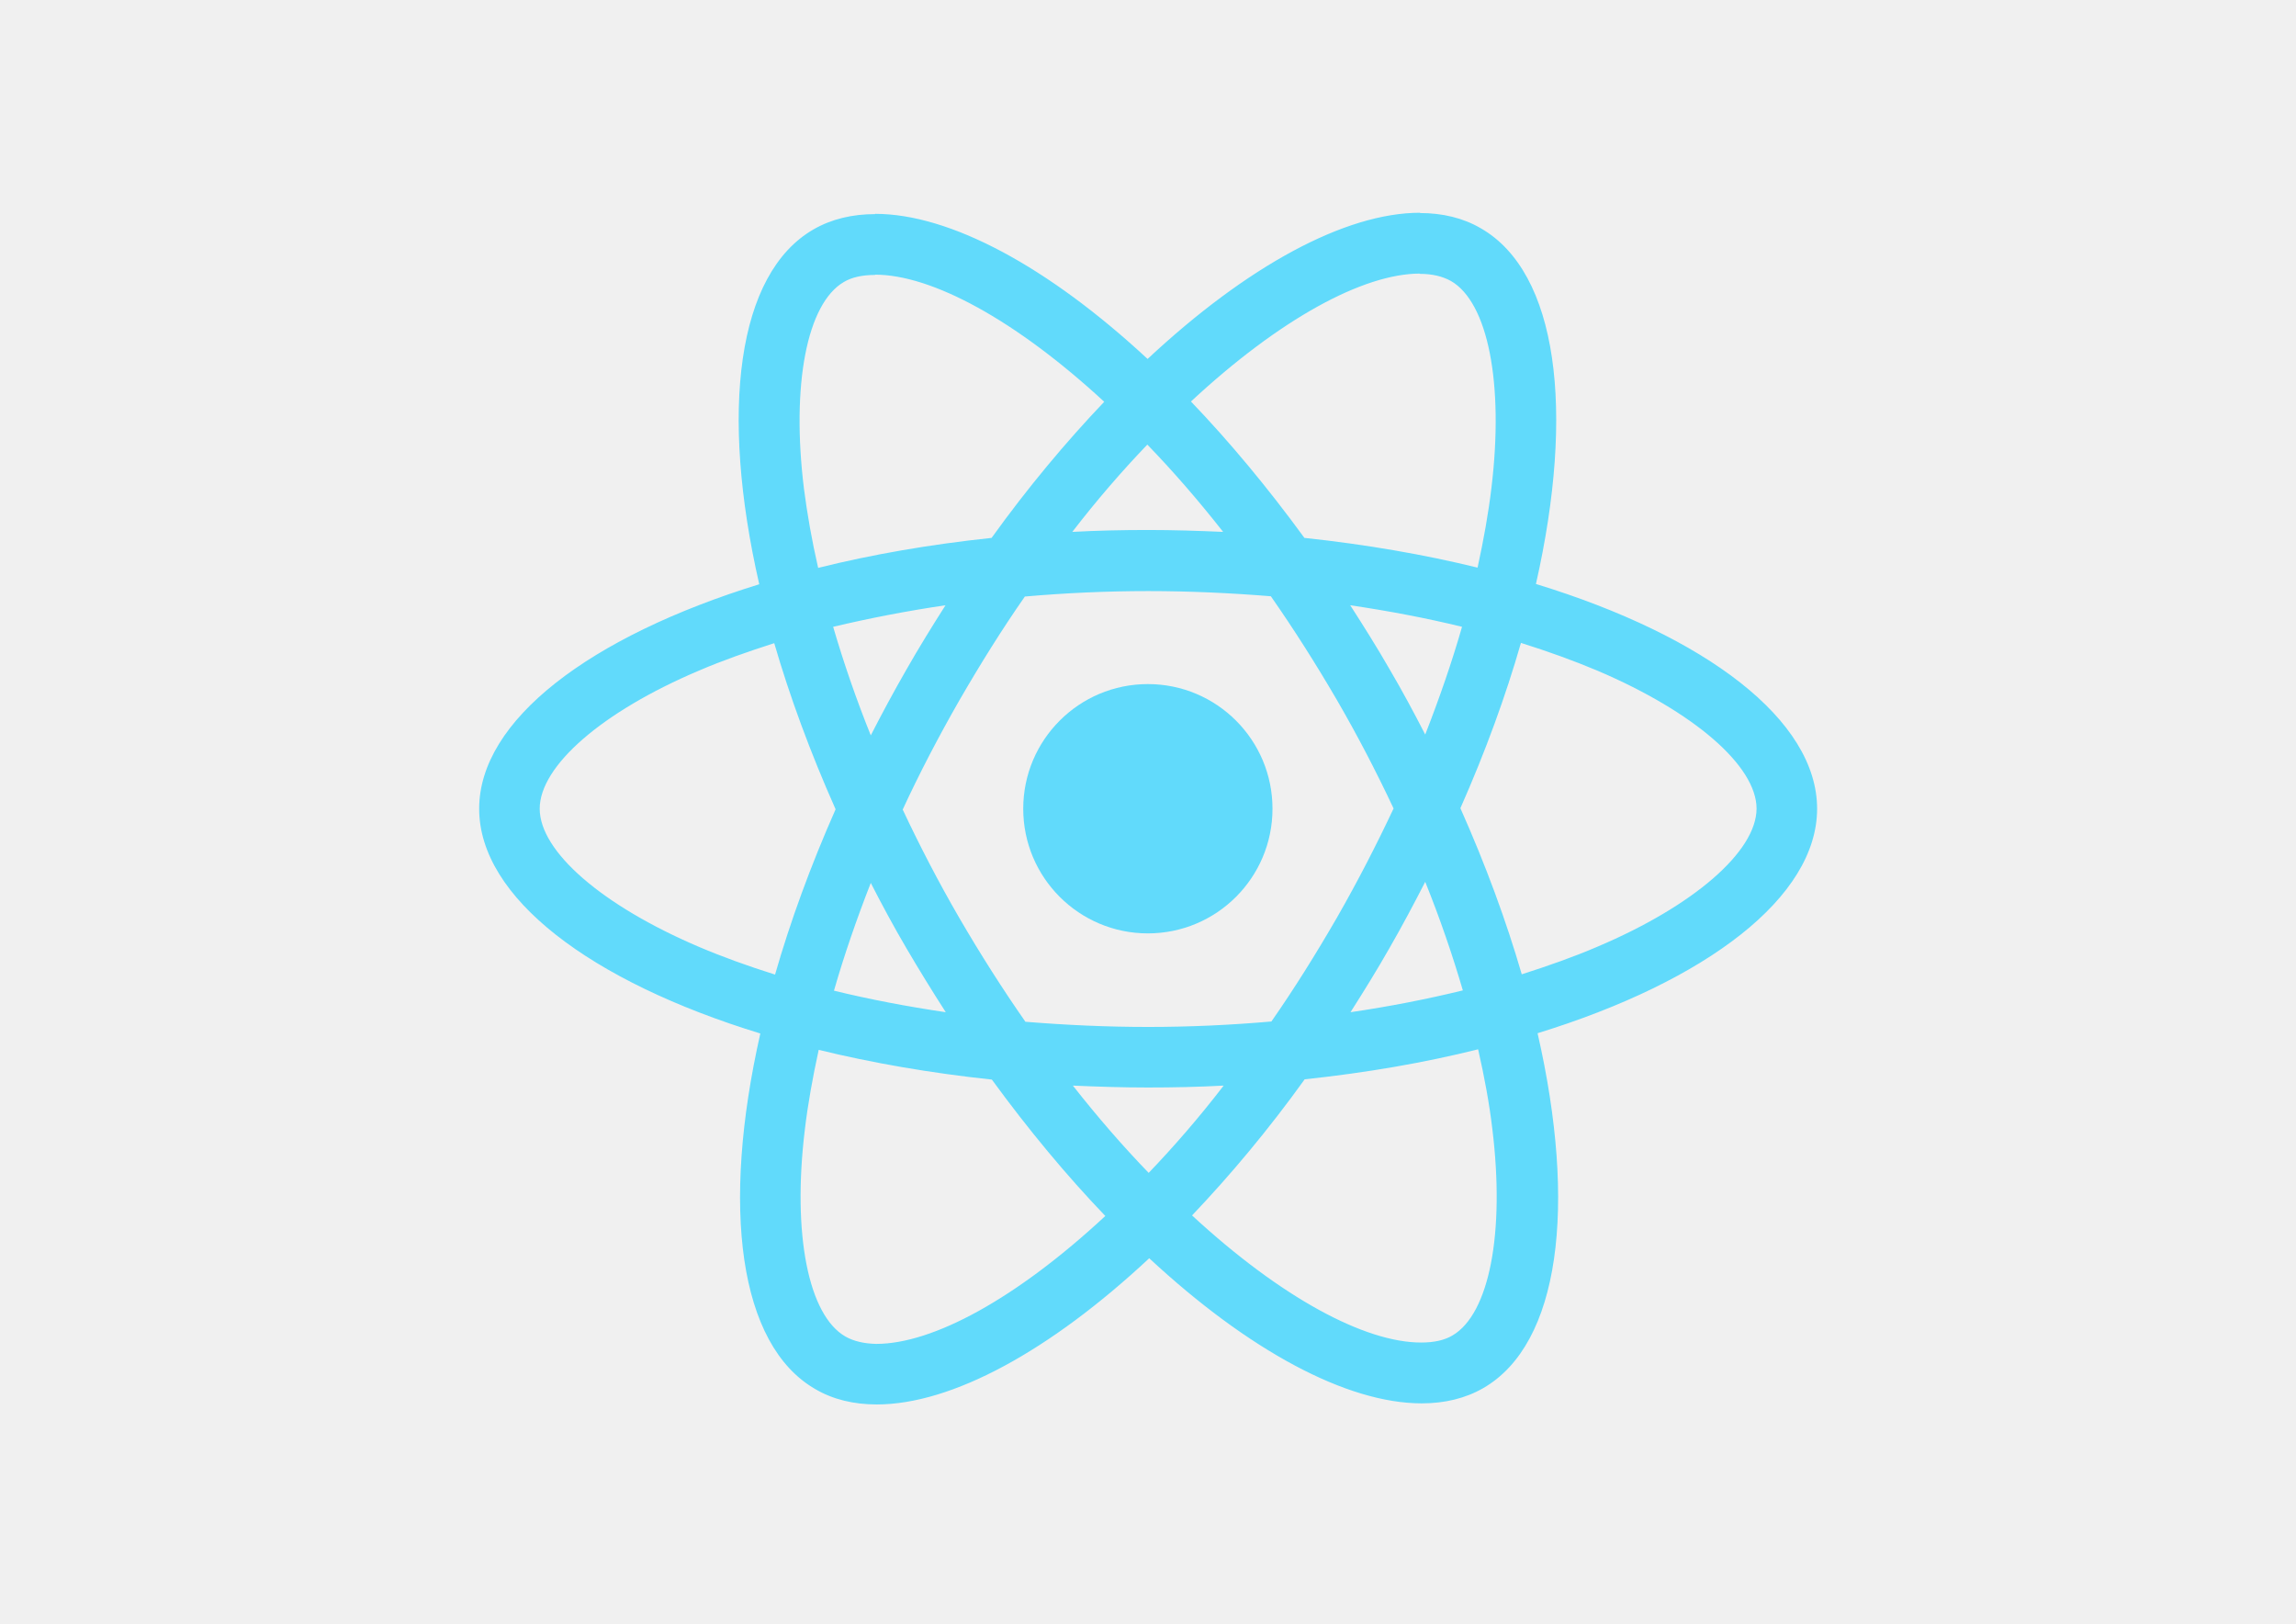
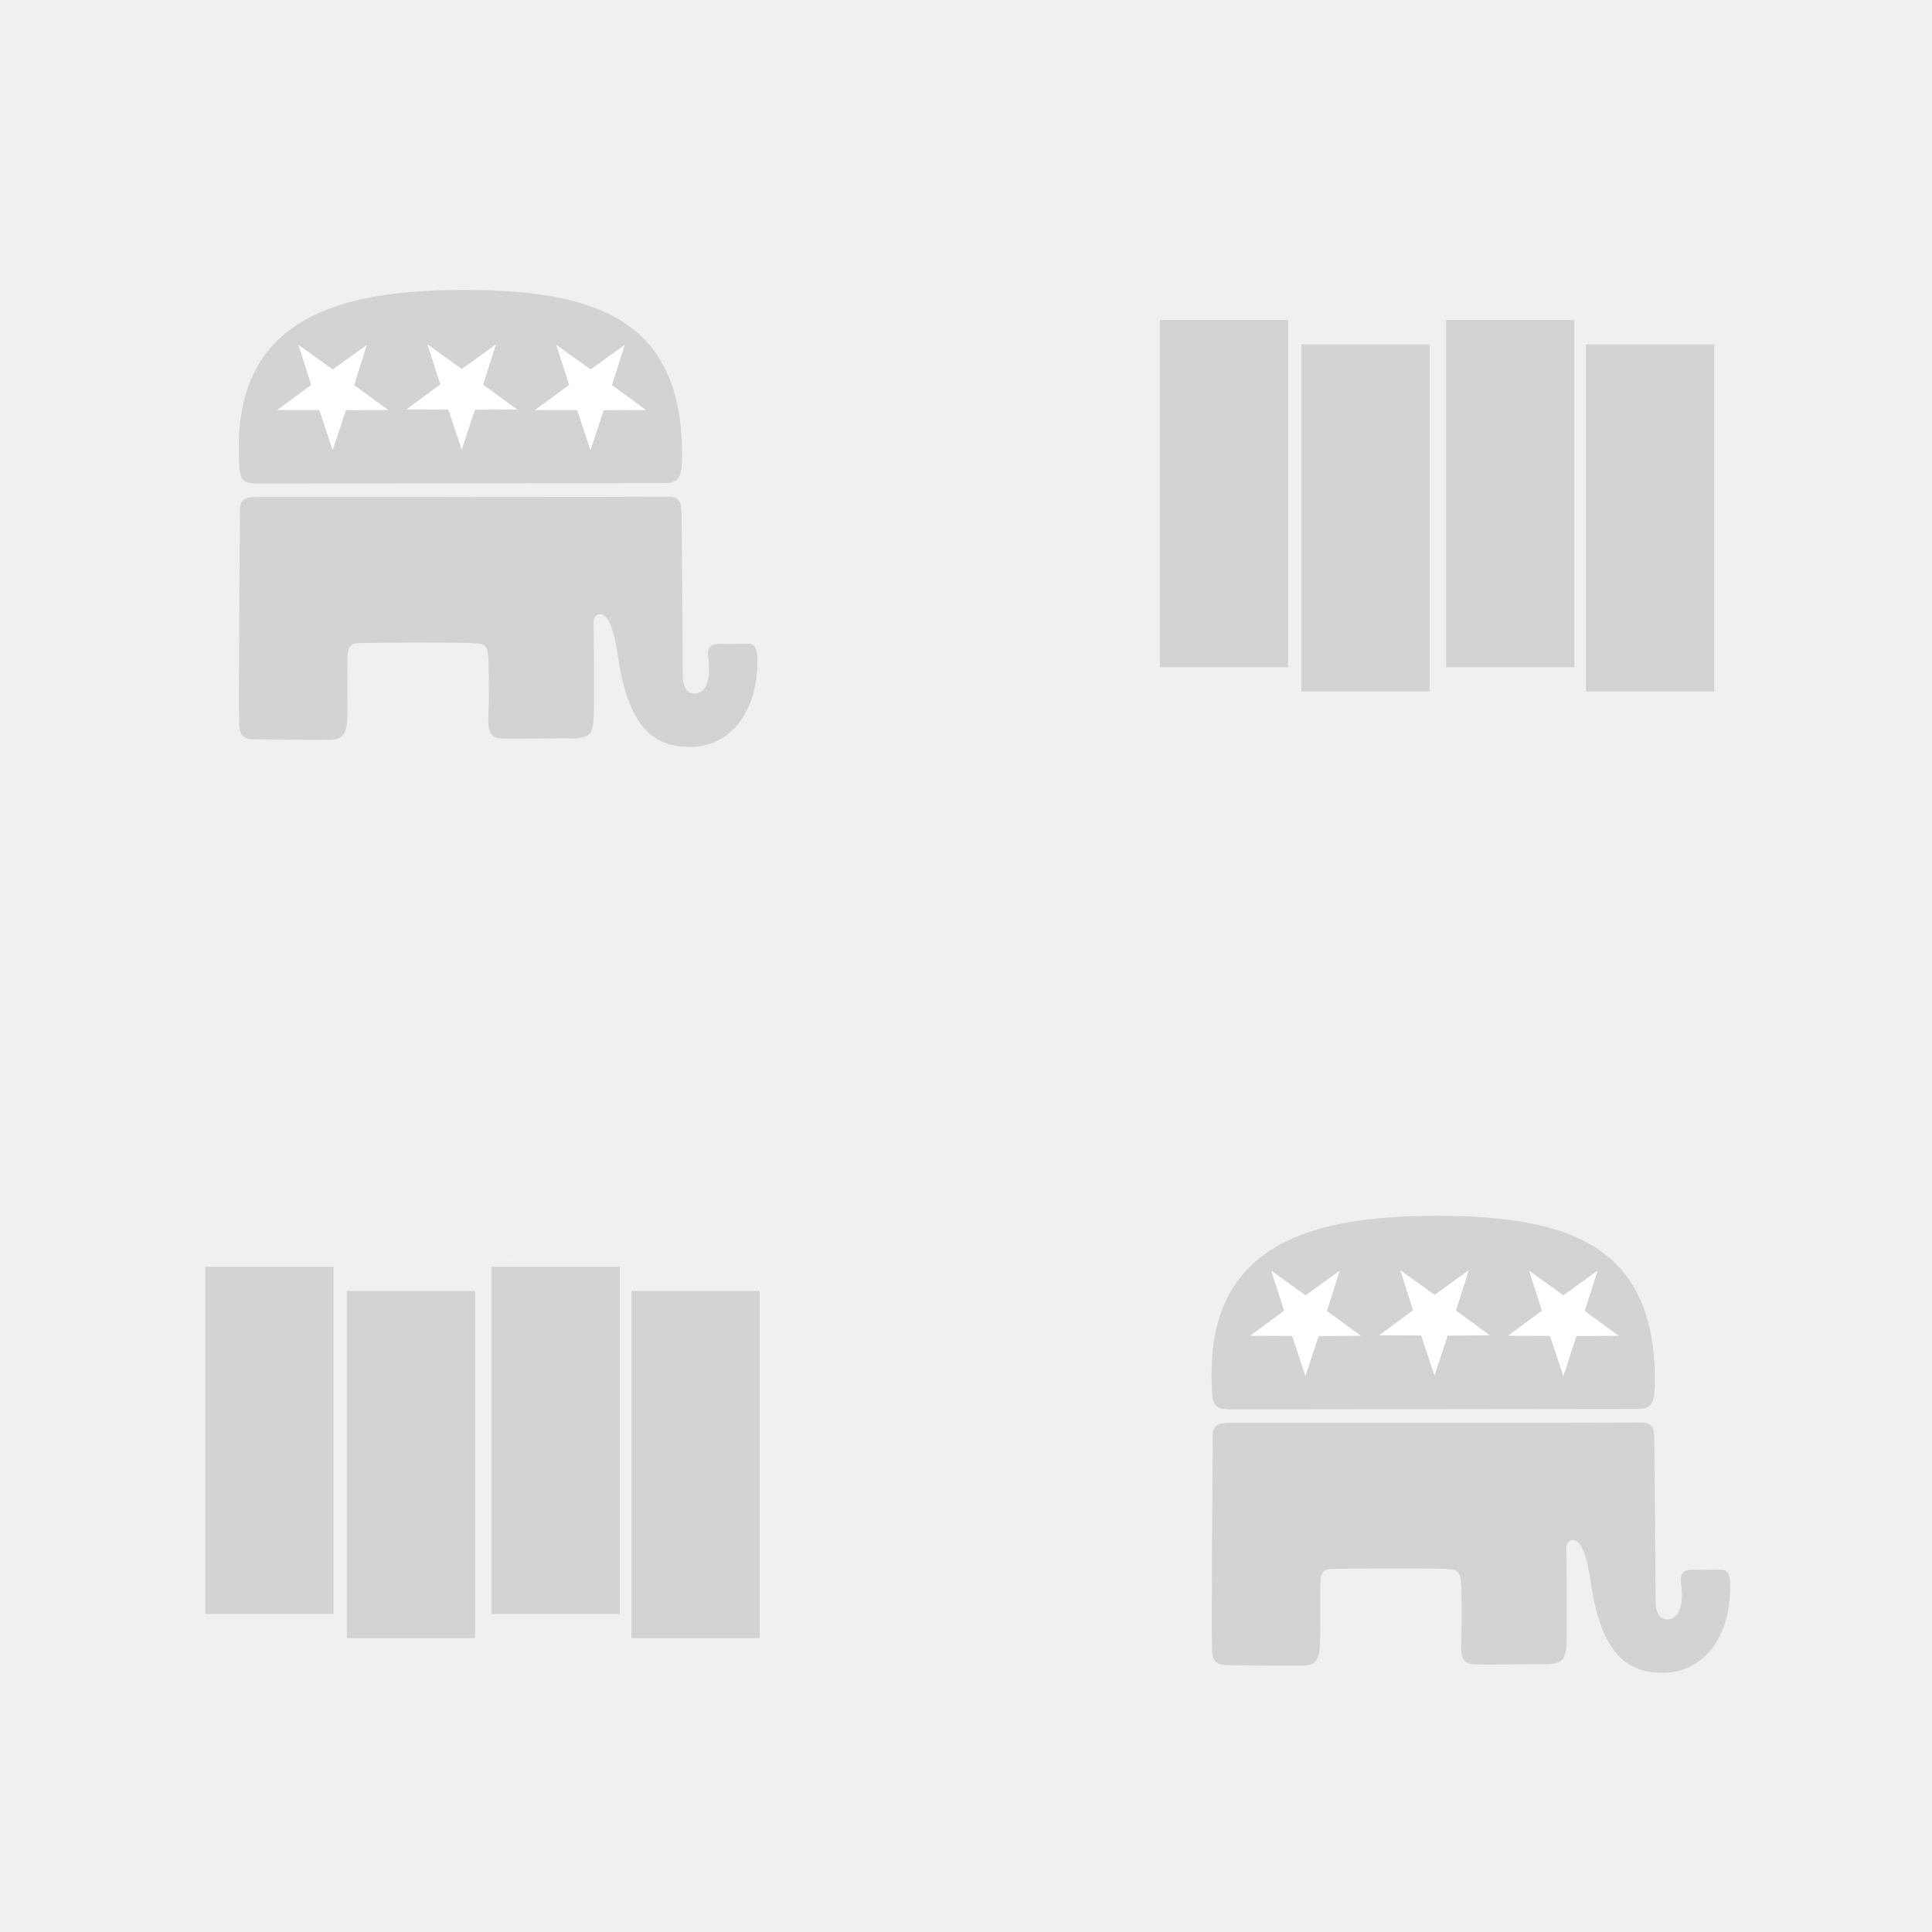
- <svg xmlns="http://www.w3.org/2000/svg" viewBox="0 0 841.9 595.3">
-   <g fill="#61DAFB">
-     <path d="M666.3 296.5c0-32.5-40.7-63.3-103.1-82.4 14.4-63.6 8-114.2-20.2-130.4-6.5-3.8-14.1-5.6-22.4-5.6v22.3c4.6 0 8.3.9 11.4 2.6 13.6 7.8 19.5 37.5 14.9 75.7-1.1 9.4-2.9 19.3-5.1 29.4-19.6-4.8-41-8.5-63.5-10.9-13.5-18.5-27.5-35.3-41.6-50 32.6-30.3 63.2-46.9 84-46.9V78c-27.5 0-63.5 19.6-99.9 53.6-36.4-33.8-72.4-53.2-99.9-53.2v22.3c20.7 0 51.4 16.5 84 46.6-14 14.7-28 31.4-41.3 49.9-22.6 2.4-44 6.1-63.6 11-2.3-10-4-19.7-5.2-29-4.7-38.2 1.1-67.9 14.6-75.8 3-1.8 6.9-2.6 11.5-2.6V78.5c-8.4 0-16 1.8-22.6 5.6-28.1 16.2-34.4 66.7-19.9 130.1-62.2 19.2-102.7 49.9-102.7 82.3 0 32.5 40.7 63.3 103.1 82.4-14.4 63.6-8 114.2 20.2 130.4 6.5 3.8 14.1 5.6 22.5 5.6 27.5 0 63.5-19.6 99.9-53.6 36.4 33.8 72.4 53.2 99.9 53.2 8.4 0 16-1.8 22.6-5.6 28.1-16.2 34.4-66.7 19.9-130.1 62-19.1 102.5-49.9 102.5-82.3zm-130.2-66.7c-3.7 12.9-8.3 26.2-13.5 39.5-4.1-8-8.4-16-13.1-24-4.6-8-9.5-15.8-14.4-23.4 14.2 2.1 27.9 4.7 41 7.9zm-45.8 106.5c-7.8 13.5-15.8 26.3-24.1 38.2-14.9 1.3-30 2-45.2 2-15.1 0-30.2-.7-45-1.9-8.3-11.9-16.4-24.6-24.2-38-7.6-13.1-14.5-26.4-20.8-39.8 6.2-13.4 13.2-26.8 20.7-39.9 7.8-13.5 15.8-26.3 24.1-38.2 14.9-1.3 30-2 45.2-2 15.1 0 30.2.7 45 1.9 8.3 11.9 16.4 24.6 24.2 38 7.6 13.1 14.5 26.4 20.8 39.8-6.3 13.4-13.2 26.8-20.7 39.9zm32.3-13c5.4 13.4 10 26.8 13.8 39.8-13.1 3.2-26.9 5.9-41.2 8 4.9-7.7 9.8-15.6 14.4-23.7 4.6-8 8.9-16.1 13-24.1zM421.2 430c-9.3-9.6-18.6-20.3-27.8-32 9 .4 18.2.7 27.5.7 9.4 0 18.7-.2 27.8-.7-9 11.7-18.3 22.4-27.5 32zm-74.4-58.9c-14.2-2.1-27.9-4.7-41-7.9 3.7-12.9 8.3-26.2 13.5-39.5 4.1 8 8.4 16 13.1 24 4.7 8 9.5 15.8 14.4 23.4zM420.7 163c9.3 9.6 18.6 20.3 27.8 32-9-.4-18.2-.7-27.5-.7-9.4 0-18.7.2-27.8.7 9-11.7 18.3-22.4 27.5-32zm-74 58.9c-4.9 7.7-9.8 15.6-14.4 23.7-4.6 8-8.9 16-13 24-5.4-13.4-10-26.8-13.8-39.8 13.1-3.1 26.9-5.8 41.2-7.9zm-90.5 125.2c-35.4-15.1-58.3-34.9-58.3-50.6 0-15.7 22.9-35.6 58.3-50.6 8.6-3.7 18-7 27.7-10.1 5.7 19.6 13.2 40 22.5 60.9-9.2 20.8-16.6 41.1-22.2 60.6-9.9-3.1-19.3-6.5-28-10.2zM310 490c-13.6-7.8-19.5-37.5-14.9-75.7 1.1-9.4 2.9-19.3 5.1-29.4 19.6 4.8 41 8.5 63.5 10.9 13.5 18.5 27.5 35.3 41.6 50-32.6 30.3-63.2 46.9-84 46.9-4.5-.1-8.3-1-11.3-2.7zm237.2-76.2c4.7 38.2-1.1 67.9-14.6 75.8-3 1.8-6.9 2.6-11.5 2.6-20.7 0-51.4-16.5-84-46.6 14-14.7 28-31.4 41.3-49.9 22.6-2.4 44-6.1 63.6-11 2.3 10.1 4.1 19.8 5.2 29.1zm38.5-66.7c-8.6 3.7-18 7-27.7 10.1-5.7-19.6-13.2-40-22.5-60.9 9.2-20.8 16.6-41.1 22.2-60.6 9.9 3.1 19.3 6.5 28.1 10.2 35.4 15.1 58.3 34.9 58.3 50.6-.1 15.7-23 35.6-58.4 50.6zM320.8 78.4z" />
-     <circle cx="420.9" cy="296.5" r="45.7" />
-     <path d="M520.5 78.1z" />
+ <svg xmlns="http://www.w3.org/2000/svg" width="140mm" height="140mm" viewBox="0 0 140 140" version="1.1" id="svg8">
+   <defs id="defs2">
+     <clipPath id="clipPath3811" clipPathUnits="userSpaceOnUse">
+       <rect y="31.565" x="5.92" height="104.785" width="154.074" id="rect3813" />
+     </clipPath>
+     <clipPath id="clipPath3811-5" clipPathUnits="userSpaceOnUse">
+       <rect y="31.565" x="5.92" height="104.785" width="154.074" id="rect3813-6" />
+     </clipPath>
+   </defs>
+   <g id="layer1" transform="translate(0,-157)">
+     <g transform="matrix(0.2645833,0,0,0.2645833,12.71664,239.6345)" style="display:inline" id="layer2">
+       <path clip-path="url(#clipPath3811)" id="path4172" d="M 14.036,26.389 V 9.582 c 0,-0.444 -0.008,-0.867 -0.022,-1.27 -0.013,-0.401 -0.075,-0.782 -0.186,-1.144 -0.111,-0.416 -0.299,-0.833 -0.562,-1.248 -0.263,-0.416 -0.631,-0.874 -1.103,-1.374 h 12.024 c 2.636,0 4.701,0.645 6.199,1.935 1.497,1.29 2.273,2.697 2.33,4.222 v 0.062 0.062 c 0,1.553 -0.374,2.698 -1.123,3.433 -0.749,0.736 -1.567,1.269 -2.456,1.601 -0.055,0.029 -0.103,0.05 -0.144,0.064 -0.042,0.013 -0.077,0.02 -0.105,0.02 2.552,0.943 4.092,2.094 4.619,3.453 0.526,1.36 0.789,2.857 0.789,4.494 -0.11,2.58 -1.164,4.438 -3.161,5.575 -1.998,1.137 -4.271,1.706 -6.824,1.706 -0.083,0 -0.167,-0.008 -0.25,-0.021 -0.083,-0.014 -0.166,-0.02 -0.249,-0.02 -0.055,0 -0.104,-0.007 -0.146,-0.021 -0.042,-0.014 -0.089,-0.021 -0.145,-0.021 h -0.145 -0.145 -11.4 c 0.804,-0.249 1.353,-0.728 1.643,-1.436 0.292,-0.705 0.465,-1.462 0.519,-2.266 0.028,-0.166 0.043,-0.334 0.043,-0.5 v -0.499 z m 93.998,134.976 0.01,-0.006 4.867,-14.64 c 0.055,-0.222 0.125,-0.444 0.207,-0.665 0.084,-0.223 0.166,-0.445 0.25,-0.667 0.194,-0.526 0.374,-1.04 0.54,-1.539 0.168,-0.499 0.25,-0.957 0.25,-1.373 0,-0.167 -0.014,-0.326 -0.041,-0.478 -0.028,-0.153 -0.07,-0.312 -0.125,-0.478 -0.111,-0.306 -0.305,-0.617 -0.584,-0.937 -0.276,-0.319 -0.651,-0.604 -1.123,-0.853 h 10.443 l 8.863,22.799 c 0.11,0.611 0.395,1.18 0.854,1.706 0.458,0.527 0.949,0.998 1.476,1.414 0.139,0.111 0.27,0.215 0.396,0.311 0.124,0.098 0.256,0.202 0.395,0.312 h -13.231 c 0.028,0 0.048,-0.007 0.062,-0.021 0.015,-0.013 0.035,-0.035 0.062,-0.062 0.389,-0.278 0.749,-0.568 1.081,-0.874 0.333,-0.305 0.569,-0.625 0.708,-0.957 0.056,-0.083 0.09,-0.167 0.104,-0.25 0.015,-0.083 0.021,-0.166 0.021,-0.249 0,-0.027 -0.006,-0.076 -0.021,-0.145 -0.014,-0.07 -0.021,-0.132 -0.021,-0.187 -0.026,-0.085 -0.048,-0.16 -0.062,-0.23 -0.014,-0.069 -0.034,-0.118 -0.061,-0.145 l -1.581,-4.744 h -7.905 l -1.581,4.119 c 0,0.029 -0.008,0.077 -0.02,0.145 -0.015,0.07 -0.021,0.132 -0.021,0.188 v 0.021 0.021 c 0,0.056 -0.006,0.118 -0.02,0.187 -0.015,0.07 -0.021,0.118 -0.021,0.146 0,0.11 0.006,0.215 0.021,0.312 0.014,0.096 0.034,0.188 0.061,0.27 0.083,0.444 0.292,0.88 0.625,1.311 0.333,0.43 0.749,0.811 1.248,1.143 H 89.671 c 0.804,-0.638 1.318,-1.297 1.54,-1.976 0.221,-0.68 0.332,-1.491 0.332,-2.433 v -16.767 c 0,-1.553 -0.201,-2.657 -0.603,-3.308 -0.403,-0.651 -0.908,-1.214 -1.519,-1.685 -0.027,0 -0.049,-0.006 -0.062,-0.02 -0.014,-0.015 -0.021,-0.021 -0.021,-0.021 h 12.023 c -0.943,0.776 -1.491,1.663 -1.644,2.662 -0.152,1 -0.228,2.233 -0.228,3.703 v 15.436 c 0.11,0.027 0.228,0.048 0.353,0.062 0.125,0.014 0.256,0.035 0.395,0.062 0.389,0.083 0.826,0.153 1.31,0.208 0.486,0.056 0.978,0.084 1.478,0.084 0.194,0 0.395,-0.008 0.604,-0.021 0.207,-0.014 0.423,-0.02 0.644,-0.02 1.082,-0.084 2.094,-0.278 3.038,-0.584 l 0.024,-0.008 0.014,-0.004 0.005,-0.002 0.007,-0.002 10e-4,-5e-4 0.024,-0.008 0.011,-0.004 0.002,-0.002 0.018,-0.006 0.006,-5e-4 0.011,-0.005 0.025,-0.008 v -0.001 l 0.043,-0.015 0.016,-0.006 h 0.001 l 0.006,-0.002 0.005,-10e-4 0.013,-0.005 0.013,-0.004 0.035,-0.014 0.011,-0.005 0.007,-0.002 0.04,-0.016 0.022,-0.009 0.011,-0.005 0.001,-8.7e-4 0.034,-0.014 0.011,-0.004 0.001,-5e-4 v -10e-4 l 0.018,-0.007 0.002,-0.003 0.013,-0.003 0.006,-0.002 0.005,-0.003 0.022,-0.009 0.011,-0.005 h 10e-4 l 0.01,-0.004 0.001,-5e-4 0.064,-0.028 v -5e-4 l 0.037,-0.017 0.006,-0.003 0.01,-0.004 0.01,-0.005 0.011,-0.006 h 0.001 l 0.009,-0.005 0.011,-0.005 0.001,-0.001 0.015,-0.007 0.015,-0.007 0.01,-0.004 0.01,-0.006 h 0.001 z M 35.415,26.681 V 9.914 c 0,-1.552 -0.201,-2.655 -0.603,-3.307 -0.402,-0.651 -0.909,-1.212 -1.519,-1.684 -0.027,0 -0.048,-0.007 -0.062,-0.021 -0.014,-0.014 -0.021,-0.02 -0.021,-0.02 h 12.024 c -0.942,0.776 -1.491,1.663 -1.643,2.663 -0.153,0.998 -0.23,2.232 -0.23,3.702 v 15.435 c 0.111,0.028 0.23,0.049 0.355,0.062 0.124,0.014 0.256,0.036 0.395,0.062 0.388,0.083 0.825,0.152 1.311,0.209 0.485,0.055 0.978,0.084 1.476,0.084 0.193,0 0.396,-0.009 0.603,-0.022 0.209,-0.013 0.422,-0.021 0.645,-0.021 1.082,-0.083 2.094,-0.275 3.037,-0.581 l 0.012,-0.004 0.013,-0.004 0.012,-0.005 0.007,-0.002 0.006,-0.002 0.012,-0.005 0.012,-0.002 0.013,-0.004 10e-4,-0.001 0.002,-0.001 0.017,-0.005 0.005,-10e-4 0.013,-0.005 0.006,-10e-4 0.014,-0.005 0.006,-0.003 0.043,-0.015 h 0.002 l 0.012,-0.006 0.007,-0.002 0.052,-0.019 0.012,-0.004 0.023,-0.01 0.012,-0.004 10e-4,-0.001 0.018,-0.006 0.002,-0.001 0.002,-0.001 0.009,-0.004 0.012,-0.004 0.012,-0.005 0.012,-0.004 0.011,-0.005 0.011,-0.006 0.022,-0.009 0.012,-0.004 0.012,-0.005 0.008,-0.002 0.002,-0.002 0.011,-0.005 0.012,-0.004 0.012,-0.005 0.002,-0.002 0.038,-0.015 0.003,-0.002 0.01,-0.004 0.012,-0.005 0.011,-0.005 0.004,-0.001 0.006,-0.004 0.012,-0.005 0.011,-0.005 0.008,-0.004 10e-4,-0.001 0.011,-0.004 0.022,-0.01 0.002,-0.002 0.007,-0.004 0.011,-0.005 0.011,-0.004 0.009,-0.005 h 10e-4 l 0.011,-0.006 0.01,-0.004 0.01,-0.005 0.004,-0.002 0.006,-0.004 4.868,-14.643 c 0.055,-0.221 0.124,-0.444 0.207,-0.666 0.084,-0.221 0.167,-0.444 0.251,-0.665 0.194,-0.526 0.373,-1.04 0.541,-1.539 0.166,-0.5 0.249,-0.958 0.249,-1.374 0,-0.166 -0.014,-0.326 -0.041,-0.477 -0.027,-0.154 -0.069,-0.312 -0.125,-0.48 -0.111,-0.305 -0.305,-0.616 -0.583,-0.935 -0.277,-0.32 -0.651,-0.604 -1.123,-0.854 h 10.443 l 8.862,22.8 c 0.111,0.61 0.395,1.177 0.853,1.705 0.458,0.527 0.95,0.999 1.477,1.415 0.139,0.111 0.271,0.215 0.396,0.312 0.124,0.096 0.257,0.201 0.396,0.311 h -13.231 c 0.029,0 0.049,-0.006 0.062,-0.02 0.014,-0.014 0.035,-0.035 0.063,-0.062 0.388,-0.278 0.749,-0.569 1.082,-0.875 0.333,-0.304 0.568,-0.623 0.708,-0.956 0.054,-0.083 0.09,-0.166 0.103,-0.249 0.014,-0.084 0.022,-0.168 0.022,-0.25 0,-0.029 -0.008,-0.077 -0.022,-0.146 -0.013,-0.07 -0.02,-0.133 -0.02,-0.188 -0.029,-0.083 -0.049,-0.159 -0.064,-0.228 -0.013,-0.07 -0.034,-0.119 -0.062,-0.146 l -1.58,-4.744 h -7.905 l -1.581,4.12 c 0,0.026 -0.007,0.075 -0.021,0.146 -0.013,0.069 -0.021,0.13 -0.021,0.186 v 0.021 0.02 c 0,0.056 -0.006,0.119 -0.021,0.189 -0.014,0.069 -0.021,0.116 -0.021,0.145 0,0.111 0.006,0.214 0.021,0.311 0.014,0.096 0.035,0.188 0.062,0.271 0.083,0.443 0.291,0.88 0.625,1.31 0.333,0.43 0.749,0.811 1.247,1.144 h -24.485 c 0.804,-0.637 1.317,-1.296 1.539,-1.976 0.222,-0.679 0.334,-1.491 0.334,-2.434 z m 40.367,-8.529 c 0.138,-5.659 1.768,-9.444 4.888,-11.358 3.121,-1.914 6.54,-2.871 10.255,-2.871 h 0.687 c 0.236,0 0.464,0.014 0.686,0.041 0.805,0.028 1.596,0.09 2.372,0.188 0.777,0.096 1.525,0.201 2.246,0.312 0.14,0 0.265,0.006 0.375,0.02 0.111,0.014 0.221,0.035 0.333,0.062 v 5.659 c -0.166,-0.111 -0.354,-0.222 -0.562,-0.334 -0.208,-0.11 -0.409,-0.223 -0.604,-0.331 -0.748,-0.389 -1.601,-0.744 -2.558,-1.062 -0.957,-0.319 -2.046,-0.477 -3.266,-0.477 h -0.251 c -1.996,0 -3.577,0.97 -4.742,2.912 -1.165,1.941 -1.748,4.09 -1.748,6.449 v 0.27 0.27 c 0.111,2.22 0.812,4.279 2.102,6.179 1.29,1.9 3.252,2.989 5.887,3.266 h 0.187 0.229 c 0.055,0.026 0.118,0.041 0.188,0.041 h 0.186 c 0.444,0 0.902,-0.028 1.373,-0.084 0.472,-0.056 0.943,-0.139 1.415,-0.25 0.832,-0.193 1.65,-0.429 2.455,-0.706 0.805,-0.278 1.539,-0.569 2.205,-0.874 0.223,-0.11 0.436,-0.221 0.645,-0.334 0.207,-0.11 0.409,-0.221 0.603,-0.333 l -1.872,5.991 c -0.888,0.166 -1.831,0.312 -2.829,0.438 -0.999,0.125 -2.011,0.229 -3.038,0.312 -0.333,0 -0.659,0.006 -0.978,0.02 -0.319,0.014 -0.631,0.02 -0.936,0.02 h -0.27 -0.271 c -3.633,-0.082 -7.003,-1.046 -10.11,-2.891 -3.106,-1.844 -4.868,-5.36 -5.283,-10.546 z M 102.659,9.29 c 0,-0.97 -0.166,-1.795 -0.499,-2.474 -0.333,-0.68 -0.901,-1.326 -1.706,-1.935 h 11.692 c -0.14,0.11 -0.265,0.207 -0.375,0.29 -0.111,0.084 -0.223,0.18 -0.334,0.291 -0.389,0.332 -0.679,0.707 -0.874,1.124 -0.194,0.416 -0.29,0.998 -0.29,1.748 v 8.238 l 5.99,-7.945 c 0.194,-0.223 0.333,-0.453 0.415,-0.688 0.084,-0.236 0.126,-0.451 0.126,-0.645 0,-0.223 -0.069,-0.458 -0.209,-0.708 -0.139,-0.25 -0.319,-0.499 -0.541,-0.749 -0.139,-0.168 -0.297,-0.326 -0.477,-0.477 -0.18,-0.154 -0.381,-0.312 -0.603,-0.479 h 10.774 l -9.194,10.734 7.322,11.066 c 0.111,0.195 0.229,0.389 0.354,0.583 0.125,0.194 0.242,0.389 0.354,0.583 0.415,0.639 0.854,1.249 1.31,1.831 0.458,0.583 0.936,1.054 1.435,1.414 h -5.99 c -1.137,0 -2.101,-0.098 -2.893,-0.291 -0.79,-0.194 -1.545,-0.693 -2.268,-1.498 -0.194,-0.223 -0.395,-0.471 -0.603,-0.749 -0.207,-0.278 -0.41,-0.583 -0.603,-0.915 l -4.701,-7.905 v 7.614 c 0,0.887 0.18,1.635 0.54,2.246 0.36,0.61 0.762,1.081 1.206,1.415 0.029,0.028 0.049,0.049 0.062,0.062 0.014,0.014 0.035,0.02 0.064,0.02 h -11.692 c 0.555,-0.223 0.999,-0.618 1.331,-1.185 0.334,-0.57 0.568,-1.159 0.708,-1.769 0.055,-0.25 0.096,-0.499 0.124,-0.749 0.028,-0.25 0.042,-0.485 0.042,-0.708 V 9.29 Z M 74.557,144.765 c 0,-1.249 -0.146,-2.282 -0.436,-3.1 -0.292,-0.818 -0.673,-1.463 -1.145,-1.934 h 8.779 1.54 c 0.638,0 1.303,-0.014 1.996,-0.042 0.777,0 1.518,-0.021 2.226,-0.062 0.708,-0.041 1.227,-0.103 1.56,-0.187 v 5.949 c -0.027,-0.027 -0.047,-0.048 -0.062,-0.062 -0.014,-0.013 -0.035,-0.035 -0.062,-0.062 -0.055,-0.056 -0.103,-0.103 -0.146,-0.146 -0.041,-0.041 -0.09,-0.09 -0.146,-0.146 -0.387,-0.387 -0.831,-0.727 -1.33,-1.019 -0.499,-0.291 -1.289,-0.437 -2.372,-0.437 h -2.579 v 6.658 h 1.665 c 0.471,0 0.943,-0.014 1.414,-0.042 0.471,-0.027 0.943,-0.111 1.415,-0.249 v 5.95 c -0.083,-0.084 -0.166,-0.167 -0.249,-0.25 -0.083,-0.083 -0.166,-0.181 -0.249,-0.29 -0.223,-0.25 -0.472,-0.486 -0.748,-0.709 -0.278,-0.221 -0.597,-0.333 -0.957,-0.333 h -2.289 v 7.614 c 0,0.278 0.035,0.582 0.104,0.916 0.069,0.333 0.159,0.664 0.271,0.998 0.193,0.499 0.444,0.972 0.748,1.415 0.305,0.444 0.694,0.804 1.166,1.081 h -11.692 c 0,0 0.008,-0.007 0.021,-0.021 0.014,-0.013 0.021,-0.035 0.021,-0.062 0.083,-0.111 0.167,-0.222 0.251,-0.333 0.083,-0.111 0.166,-0.222 0.249,-0.333 0.25,-0.389 0.486,-0.86 0.708,-1.416 0.221,-0.554 0.333,-1.304 0.333,-2.246 v -17.1 z m 56.905,8.57 c 0.166,-4.714 1.435,-8.098 3.806,-10.151 2.371,-2.052 4.973,-3.328 7.801,-3.828 0.637,-0.111 1.275,-0.194 1.914,-0.249 0.637,-0.056 1.261,-0.084 1.873,-0.084 1.11,0 2.184,0.07 3.224,0.208 1.04,0.139 1.907,0.305 2.6,0.499 v 5.991 c -0.499,-0.416 -1.025,-0.777 -1.58,-1.083 -0.556,-0.305 -1.11,-0.554 -1.664,-0.749 -0.5,-0.194 -1,-0.333 -1.499,-0.416 -0.5,-0.083 -0.985,-0.124 -1.456,-0.124 -1.886,0 -3.565,0.7 -5.034,2.101 -1.471,1.401 -2.206,3.377 -2.206,5.929 0,0.028 0.007,0.056 0.021,0.084 0.014,0.028 0.021,0.055 0.021,0.083 0,0.028 0.007,0.055 0.021,0.084 0.014,0.027 0.02,0.069 0.02,0.124 0,0.583 0.043,1.282 0.125,2.102 0.083,0.818 0.25,1.67 0.499,2.558 0.416,1.498 1.117,2.878 2.103,4.14 0.984,1.262 2.434,1.893 4.348,1.893 0.165,0 0.346,-0.014 0.54,-0.042 0.195,-0.027 0.403,-0.069 0.625,-0.124 h 0.084 0.083 c 0.055,-0.027 0.124,-0.049 0.207,-0.062 0.083,-0.014 0.166,-0.021 0.25,-0.021 v -5.658 c 0,-1.11 -0.084,-1.948 -0.25,-2.517 -0.166,-0.569 -0.471,-1.089 -0.915,-1.56 0,0 -0.007,-0.007 -0.021,-0.021 -0.014,-0.014 -0.035,-0.034 -0.062,-0.063 h 8.238 v 13.273 c -0.527,0.166 -1.054,0.311 -1.581,0.437 -0.526,0.125 -1.054,0.215 -1.581,0.271 -0.802,0.138 -1.6,0.242 -2.391,0.311 -0.79,0.069 -1.56,0.104 -2.309,0.104 -4.383,0 -8.12,-1.172 -11.213,-3.516 -3.094,-2.345 -4.639,-5.651 -4.639,-9.924 z M 8.168,129.71 h 35.118 V 34.622 h -35.118 z m 38.754,6.64 h 35.116 V 41.262 h -35.116 z m 39.653,-6.64 H 121.692 V 34.622 H 86.575 Z m 38.302,6.64 h 35.117 V 41.262 h -35.117 z m -9.761,17.901 h 5.076 l -2.829,-7.822 z M 58.985,19.069 h 5.075 l -2.829,-7.821 -2.247,7.821 z m -37.419,7.614 c 0.36,0.166 0.707,0.305 1.04,0.417 0.333,0.11 0.638,0.165 0.915,0.165 0.999,0 1.796,-0.381 2.392,-1.144 0.597,-0.764 0.951,-1.616 1.061,-2.559 v -0.708 c 0,-1.136 -0.346,-2.17 -1.04,-3.099 -0.693,-0.93 -1.775,-1.394 -3.246,-1.394 -0.083,0 -0.172,0.006 -0.27,0.02 -0.096,0.015 -0.188,0.021 -0.271,0.021 -0.111,0 -0.215,0.006 -0.312,0.02 -0.097,0.014 -0.186,0.021 -0.27,0.021 v 8.238 z m 0,-11.981 c 0.056,0.026 0.118,0.048 0.187,0.061 0.069,0.015 0.145,0.035 0.229,0.062 0.056,0 0.119,0.008 0.188,0.02 0.069,0.015 0.132,0.022 0.188,0.022 0.749,0 1.324,-0.305 1.726,-0.916 0.403,-0.61 0.645,-1.276 0.73,-1.996 v -0.229 -0.188 -0.459 -0.102 -0.105 c -0.056,-0.637 -0.327,-1.221 -0.812,-1.746 -0.485,-0.527 -1.13,-0.791 -1.934,-0.791 h -0.499 v 6.366" style="fill:#d3d3d3;fill-opacity:1" />
+     </g>
+     <g id="g992" transform="matrix(0.2645833,0,0,0.2645833,75.28627,233.3332)">
+       <g id="g3912" style="opacity:1">
+         <g transform="matrix(0.15,0,0,0.15,7.89,-21.46)" id="g3876">
+           <path id="trunk" d="m 720.56,288.69 c -3.878,-0.004 -7.782,0.007 -11.707,0.031 -215.33,1.351 -401.98,49.795 -401.96,287.12 0.004,61.448 2.107,66.398 38,66.291 35.505,-0.11 736.28,-0.85 736.79,-0.844 27.427,0.341 34.753,-6.326 34.623,-53.201 -0.669,-241.48 -151.4,-299.15 -395.75,-299.39 z m 371.68,377.5 c -27.439,0.549 -708.75,0.663 -753.26,0.422 -22.202,-0.127 -29.979,5.912 -29.979,24.912 0,39.304 -2.973,342.86 -1.266,392.25 0.671,19.419 11.401,25.145 25.756,25.334 32.092,0.422 111.89,1.472 141.45,0.844 20.267,-0.422 28.992,-10.111 29.979,-39.268 0.924,-27.335 -0.434,-72.631 0.422,-113.16 0.289,-13.666 5.066,-23.644 19,-24.066 35.315,-1.07 171.06,-1.088 198.03,-0.422 34.201,0.844 39.691,0.421 40.535,35.889 1.004,42.148 0.843,67.981 -0.424,100.49 -1.353,34.735 10.135,38 28.713,38.422 27.438,0.624 90.779,-0.89 122.45,-0.422 42.103,0.604 41.319,-12.226 41.801,-67.135 0.218,-23.648 0.036,-106.02 -0.844,-143.56 -0.218,-9.325 4.646,-15.94 10.979,-16.045 25.815,-0.422 31.19,67.146 37.578,100.91 23.683,125.18 78.428,141.15 128.36,141.45 62.59,0.392 122.23,-51.499 122.45,-158.34 0.033,-16.086 -3.379,-29.979 -15.201,-29.979 -52.792,0 -21.963,0.774 -49.822,0 -14.778,-0.422 -27.868,1.688 -24.912,24.488 2.956,22.8 4.254,65.3 -24.49,66.291 -12.245,0.422 -21.955,-8.446 -21.955,-33.357 0,-24.912 -1.754,-278.69 -2.533,-298.94 -0.422,-10.978 -0.845,-27.446 -22.801,-27.023 z" transform="translate(-44.286,150.93)" style="fill:#d3d3d3;fill-opacity:1;fill-rule:evenodd" />
+           <path d="m 651.38,387.97 23.482,73.174 -62.135,45.787 76.848,0.279 24.346,73.244 24.014,-73 77.182,-0.523 -62.008,-45.395 23.355,-73.566 -62.336,44.945 -62.748,-44.945 z m 235.18,0.846 23.482,73.172 -62.135,45.789 76.848,0.279 24.348,73.242 24.012,-73 77.182,-0.521 -62.006,-45.396 23.353,-73.564 -62.336,44.943 -62.748,-44.943 z m -470.79,0.027 23.482,73.172 -62.135,45.789 76.848,0.277 24.346,73.244 24.014,-73 77.182,-0.521 -62.008,-45.396 23.354,-73.564 -62.334,44.943 -62.748,-44.943 z" transform="translate(-44.286,150.93)" id="path3874" style="fill:#ffffff;fill-rule:evenodd" />
+         </g>
+       </g>
+     </g>
+     <g id="g992-3" transform="matrix(0.2645833,0,0,0.2645833,4.793371,166.2424)">
+       <g id="g3912-6" style="opacity:1">
+         <g transform="matrix(0.15,0,0,0.15,7.89,-21.46)" id="g3876-7">
+           <path id="trunk-5" d="m 720.56,288.69 c -3.878,-0.004 -7.782,0.007 -11.707,0.031 -215.33,1.351 -401.98,49.795 -401.96,287.12 0.004,61.448 2.107,66.398 38,66.291 35.505,-0.11 736.28,-0.85 736.79,-0.844 27.427,0.341 34.753,-6.326 34.623,-53.201 -0.669,-241.48 -151.4,-299.15 -395.75,-299.39 z m 371.68,377.5 c -27.439,0.549 -708.75,0.663 -753.26,0.422 -22.202,-0.127 -29.979,5.912 -29.979,24.912 0,39.304 -2.973,342.86 -1.266,392.25 0.671,19.419 11.401,25.145 25.756,25.334 32.092,0.422 111.89,1.472 141.45,0.844 20.267,-0.422 28.992,-10.111 29.979,-39.268 0.924,-27.335 -0.434,-72.631 0.422,-113.16 0.289,-13.666 5.066,-23.644 19,-24.066 35.315,-1.07 171.06,-1.088 198.03,-0.422 34.201,0.844 39.691,0.421 40.535,35.889 1.004,42.148 0.843,67.981 -0.424,100.49 -1.353,34.735 10.135,38 28.713,38.422 27.438,0.624 90.779,-0.89 122.45,-0.422 42.103,0.604 41.319,-12.226 41.801,-67.135 0.218,-23.648 0.036,-106.02 -0.844,-143.56 -0.218,-9.325 4.646,-15.94 10.979,-16.045 25.815,-0.422 31.19,67.146 37.578,100.91 23.683,125.18 78.428,141.15 128.36,141.45 62.59,0.392 122.23,-51.499 122.45,-158.34 0.033,-16.086 -3.379,-29.979 -15.201,-29.979 -52.792,0 -21.963,0.774 -49.822,0 -14.778,-0.422 -27.868,1.688 -24.912,24.488 2.956,22.8 4.254,65.3 -24.49,66.291 -12.245,0.422 -21.955,-8.446 -21.955,-33.357 0,-24.912 -1.754,-278.69 -2.533,-298.94 -0.422,-10.978 -0.845,-27.446 -22.801,-27.023 z" transform="translate(-44.286,150.93)" style="fill:#d3d3d3;fill-opacity:1;fill-rule:evenodd" />
+           <path d="m 651.38,387.97 23.482,73.174 -62.135,45.787 76.848,0.279 24.346,73.244 24.014,-73 77.182,-0.523 -62.008,-45.395 23.355,-73.566 -62.336,44.945 -62.748,-44.945 z m 235.18,0.846 23.482,73.172 -62.135,45.789 76.848,0.279 24.348,73.242 24.012,-73 77.182,-0.521 -62.006,-45.396 23.353,-73.564 -62.336,44.943 -62.748,-44.943 z m -470.79,0.027 23.482,73.172 -62.135,45.789 76.848,0.277 24.346,73.244 24.014,-73 77.182,-0.521 -62.008,-45.396 23.354,-73.564 -62.334,44.943 -62.748,-44.943 z" transform="translate(-44.286,150.93)" id="path3874-3" style="fill:#ffffff;fill-rule:evenodd" />
+         </g>
+       </g>
+     </g>
+     <g transform="matrix(0.2645833,0,0,0.2645833,81.88594,171.0318)" style="display:inline" id="layer2-2">
+       <path clip-path="url(#clipPath3811-5)" id="path4172-9" d="M 14.036,26.389 V 9.582 c 0,-0.444 -0.008,-0.867 -0.022,-1.27 -0.013,-0.401 -0.075,-0.782 -0.186,-1.144 -0.111,-0.416 -0.299,-0.833 -0.562,-1.248 -0.263,-0.416 -0.631,-0.874 -1.103,-1.374 h 12.024 c 2.636,0 4.701,0.645 6.199,1.935 1.497,1.29 2.273,2.697 2.33,4.222 v 0.062 0.062 c 0,1.553 -0.374,2.698 -1.123,3.433 -0.749,0.736 -1.567,1.269 -2.456,1.601 -0.055,0.029 -0.103,0.05 -0.144,0.064 -0.042,0.013 -0.077,0.02 -0.105,0.02 2.552,0.943 4.092,2.094 4.619,3.453 0.526,1.36 0.789,2.857 0.789,4.494 -0.11,2.58 -1.164,4.438 -3.161,5.575 -1.998,1.137 -4.271,1.706 -6.824,1.706 -0.083,0 -0.167,-0.008 -0.25,-0.021 -0.083,-0.014 -0.166,-0.02 -0.249,-0.02 -0.055,0 -0.104,-0.007 -0.146,-0.021 -0.042,-0.014 -0.089,-0.021 -0.145,-0.021 h -0.145 -0.145 -11.4 c 0.804,-0.249 1.353,-0.728 1.643,-1.436 0.292,-0.705 0.465,-1.462 0.519,-2.266 0.028,-0.166 0.043,-0.334 0.043,-0.5 v -0.499 z m 93.998,134.976 0.01,-0.006 4.867,-14.64 c 0.055,-0.222 0.125,-0.444 0.207,-0.665 0.084,-0.223 0.166,-0.445 0.25,-0.667 0.194,-0.526 0.374,-1.04 0.54,-1.539 0.168,-0.499 0.25,-0.957 0.25,-1.373 0,-0.167 -0.014,-0.326 -0.041,-0.478 -0.028,-0.153 -0.07,-0.312 -0.125,-0.478 -0.111,-0.306 -0.305,-0.617 -0.584,-0.937 -0.276,-0.319 -0.651,-0.604 -1.123,-0.853 h 10.443 l 8.863,22.799 c 0.11,0.611 0.395,1.18 0.854,1.706 0.458,0.527 0.949,0.998 1.476,1.414 0.139,0.111 0.27,0.215 0.396,0.311 0.124,0.098 0.256,0.202 0.395,0.312 h -13.231 c 0.028,0 0.048,-0.007 0.062,-0.021 0.015,-0.013 0.035,-0.035 0.062,-0.062 0.389,-0.278 0.749,-0.568 1.081,-0.874 0.333,-0.305 0.569,-0.625 0.708,-0.957 0.056,-0.083 0.09,-0.167 0.104,-0.25 0.015,-0.083 0.021,-0.166 0.021,-0.249 0,-0.027 -0.006,-0.076 -0.021,-0.145 -0.014,-0.07 -0.021,-0.132 -0.021,-0.187 -0.026,-0.085 -0.048,-0.16 -0.062,-0.23 -0.014,-0.069 -0.034,-0.118 -0.061,-0.145 l -1.581,-4.744 h -7.905 l -1.581,4.119 c 0,0.029 -0.008,0.077 -0.02,0.145 -0.015,0.07 -0.021,0.132 -0.021,0.188 v 0.021 0.021 c 0,0.056 -0.006,0.118 -0.02,0.187 -0.015,0.07 -0.021,0.118 -0.021,0.146 0,0.11 0.006,0.215 0.021,0.312 0.014,0.096 0.034,0.188 0.061,0.27 0.083,0.444 0.292,0.88 0.625,1.311 0.333,0.43 0.749,0.811 1.248,1.143 H 89.671 c 0.804,-0.638 1.318,-1.297 1.54,-1.976 0.221,-0.68 0.332,-1.491 0.332,-2.433 v -16.767 c 0,-1.553 -0.201,-2.657 -0.603,-3.308 -0.403,-0.651 -0.908,-1.214 -1.519,-1.685 -0.027,0 -0.049,-0.006 -0.062,-0.02 -0.014,-0.015 -0.021,-0.021 -0.021,-0.021 h 12.023 c -0.943,0.776 -1.491,1.663 -1.644,2.662 -0.152,1 -0.228,2.233 -0.228,3.703 v 15.436 c 0.11,0.027 0.228,0.048 0.353,0.062 0.125,0.014 0.256,0.035 0.395,0.062 0.389,0.083 0.826,0.153 1.31,0.208 0.486,0.056 0.978,0.084 1.478,0.084 0.194,0 0.395,-0.008 0.604,-0.021 0.207,-0.014 0.423,-0.02 0.644,-0.02 1.082,-0.084 2.094,-0.278 3.038,-0.584 l 0.024,-0.008 0.014,-0.004 0.005,-0.002 0.007,-0.002 10e-4,-5e-4 0.024,-0.008 0.011,-0.004 0.002,-0.002 0.018,-0.006 0.006,-5e-4 0.011,-0.005 0.025,-0.008 v -0.001 l 0.043,-0.015 0.016,-0.006 h 0.001 l 0.006,-0.002 0.005,-10e-4 0.013,-0.005 0.013,-0.004 0.035,-0.014 0.011,-0.005 0.007,-0.002 0.04,-0.016 0.022,-0.009 0.011,-0.005 0.001,-8.7e-4 0.034,-0.014 0.011,-0.004 0.001,-5e-4 v -10e-4 l 0.018,-0.007 0.002,-0.003 0.013,-0.003 0.006,-0.002 0.005,-0.003 0.022,-0.009 0.011,-0.005 h 10e-4 l 0.01,-0.004 0.001,-5e-4 0.064,-0.028 v -5e-4 l 0.037,-0.017 0.006,-0.003 0.01,-0.004 0.01,-0.005 0.011,-0.006 h 0.001 l 0.009,-0.005 0.011,-0.005 0.001,-0.001 0.015,-0.007 0.015,-0.007 0.01,-0.004 0.01,-0.006 h 0.001 z M 35.415,26.681 V 9.914 c 0,-1.552 -0.201,-2.655 -0.603,-3.307 -0.402,-0.651 -0.909,-1.212 -1.519,-1.684 -0.027,0 -0.048,-0.007 -0.062,-0.021 -0.014,-0.014 -0.021,-0.02 -0.021,-0.02 h 12.024 c -0.942,0.776 -1.491,1.663 -1.643,2.663 -0.153,0.998 -0.23,2.232 -0.23,3.702 v 15.435 c 0.111,0.028 0.23,0.049 0.355,0.062 0.124,0.014 0.256,0.036 0.395,0.062 0.388,0.083 0.825,0.152 1.311,0.209 0.485,0.055 0.978,0.084 1.476,0.084 0.193,0 0.396,-0.009 0.603,-0.022 0.209,-0.013 0.422,-0.021 0.645,-0.021 1.082,-0.083 2.094,-0.275 3.037,-0.581 l 0.012,-0.004 0.013,-0.004 0.012,-0.005 0.007,-0.002 0.006,-0.002 0.012,-0.005 0.012,-0.002 0.013,-0.004 10e-4,-0.001 0.002,-0.001 0.017,-0.005 0.005,-10e-4 0.013,-0.005 0.006,-10e-4 0.014,-0.005 0.006,-0.003 0.043,-0.015 h 0.002 l 0.012,-0.006 0.007,-0.002 0.052,-0.019 0.012,-0.004 0.023,-0.01 0.012,-0.004 10e-4,-0.001 0.018,-0.006 0.002,-0.001 0.002,-0.001 0.009,-0.004 0.012,-0.004 0.012,-0.005 0.012,-0.004 0.011,-0.005 0.011,-0.006 0.022,-0.009 0.012,-0.004 0.012,-0.005 0.008,-0.002 0.002,-0.002 0.011,-0.005 0.012,-0.004 0.012,-0.005 0.002,-0.002 0.038,-0.015 0.003,-0.002 0.01,-0.004 0.012,-0.005 0.011,-0.005 0.004,-0.001 0.006,-0.004 0.012,-0.005 0.011,-0.005 0.008,-0.004 10e-4,-0.001 0.011,-0.004 0.022,-0.01 0.002,-0.002 0.007,-0.004 0.011,-0.005 0.011,-0.004 0.009,-0.005 h 10e-4 l 0.011,-0.006 0.01,-0.004 0.01,-0.005 0.004,-0.002 0.006,-0.004 4.868,-14.643 c 0.055,-0.221 0.124,-0.444 0.207,-0.666 0.084,-0.221 0.167,-0.444 0.251,-0.665 0.194,-0.526 0.373,-1.04 0.541,-1.539 0.166,-0.5 0.249,-0.958 0.249,-1.374 0,-0.166 -0.014,-0.326 -0.041,-0.477 -0.027,-0.154 -0.069,-0.312 -0.125,-0.48 -0.111,-0.305 -0.305,-0.616 -0.583,-0.935 -0.277,-0.32 -0.651,-0.604 -1.123,-0.854 h 10.443 l 8.862,22.8 c 0.111,0.61 0.395,1.177 0.853,1.705 0.458,0.527 0.95,0.999 1.477,1.415 0.139,0.111 0.271,0.215 0.396,0.312 0.124,0.096 0.257,0.201 0.396,0.311 h -13.231 c 0.029,0 0.049,-0.006 0.062,-0.02 0.014,-0.014 0.035,-0.035 0.063,-0.062 0.388,-0.278 0.749,-0.569 1.082,-0.875 0.333,-0.304 0.568,-0.623 0.708,-0.956 0.054,-0.083 0.09,-0.166 0.103,-0.249 0.014,-0.084 0.022,-0.168 0.022,-0.25 0,-0.029 -0.008,-0.077 -0.022,-0.146 -0.013,-0.07 -0.02,-0.133 -0.02,-0.188 -0.029,-0.083 -0.049,-0.159 -0.064,-0.228 -0.013,-0.07 -0.034,-0.119 -0.062,-0.146 l -1.58,-4.744 h -7.905 l -1.581,4.12 c 0,0.026 -0.007,0.075 -0.021,0.146 -0.013,0.069 -0.021,0.13 -0.021,0.186 v 0.021 0.02 c 0,0.056 -0.006,0.119 -0.021,0.189 -0.014,0.069 -0.021,0.116 -0.021,0.145 0,0.111 0.006,0.214 0.021,0.311 0.014,0.096 0.035,0.188 0.062,0.271 0.083,0.443 0.291,0.88 0.625,1.31 0.333,0.43 0.749,0.811 1.247,1.144 h -24.485 c 0.804,-0.637 1.317,-1.296 1.539,-1.976 0.222,-0.679 0.334,-1.491 0.334,-2.434 z m 40.367,-8.529 c 0.138,-5.659 1.768,-9.444 4.888,-11.358 3.121,-1.914 6.54,-2.871 10.255,-2.871 h 0.687 c 0.236,0 0.464,0.014 0.686,0.041 0.805,0.028 1.596,0.09 2.372,0.188 0.777,0.096 1.525,0.201 2.246,0.312 0.14,0 0.265,0.006 0.375,0.02 0.111,0.014 0.221,0.035 0.333,0.062 v 5.659 c -0.166,-0.111 -0.354,-0.222 -0.562,-0.334 -0.208,-0.11 -0.409,-0.223 -0.604,-0.331 -0.748,-0.389 -1.601,-0.744 -2.558,-1.062 -0.957,-0.319 -2.046,-0.477 -3.266,-0.477 h -0.251 c -1.996,0 -3.577,0.97 -4.742,2.912 -1.165,1.941 -1.748,4.09 -1.748,6.449 v 0.27 0.27 c 0.111,2.22 0.812,4.279 2.102,6.179 1.29,1.9 3.252,2.989 5.887,3.266 h 0.187 0.229 c 0.055,0.026 0.118,0.041 0.188,0.041 h 0.186 c 0.444,0 0.902,-0.028 1.373,-0.084 0.472,-0.056 0.943,-0.139 1.415,-0.25 0.832,-0.193 1.65,-0.429 2.455,-0.706 0.805,-0.278 1.539,-0.569 2.205,-0.874 0.223,-0.11 0.436,-0.221 0.645,-0.334 0.207,-0.11 0.409,-0.221 0.603,-0.333 l -1.872,5.991 c -0.888,0.166 -1.831,0.312 -2.829,0.438 -0.999,0.125 -2.011,0.229 -3.038,0.312 -0.333,0 -0.659,0.006 -0.978,0.02 -0.319,0.014 -0.631,0.02 -0.936,0.02 h -0.27 -0.271 c -3.633,-0.082 -7.003,-1.046 -10.11,-2.891 -3.106,-1.844 -4.868,-5.36 -5.283,-10.546 z M 102.659,9.29 c 0,-0.97 -0.166,-1.795 -0.499,-2.474 -0.333,-0.68 -0.901,-1.326 -1.706,-1.935 h 11.692 c -0.14,0.11 -0.265,0.207 -0.375,0.29 -0.111,0.084 -0.223,0.18 -0.334,0.291 -0.389,0.332 -0.679,0.707 -0.874,1.124 -0.194,0.416 -0.29,0.998 -0.29,1.748 v 8.238 l 5.99,-7.945 c 0.194,-0.223 0.333,-0.453 0.415,-0.688 0.084,-0.236 0.126,-0.451 0.126,-0.645 0,-0.223 -0.069,-0.458 -0.209,-0.708 -0.139,-0.25 -0.319,-0.499 -0.541,-0.749 -0.139,-0.168 -0.297,-0.326 -0.477,-0.477 -0.18,-0.154 -0.381,-0.312 -0.603,-0.479 h 10.774 l -9.194,10.734 7.322,11.066 c 0.111,0.195 0.229,0.389 0.354,0.583 0.125,0.194 0.242,0.389 0.354,0.583 0.415,0.639 0.854,1.249 1.31,1.831 0.458,0.583 0.936,1.054 1.435,1.414 h -5.99 c -1.137,0 -2.101,-0.098 -2.893,-0.291 -0.79,-0.194 -1.545,-0.693 -2.268,-1.498 -0.194,-0.223 -0.395,-0.471 -0.603,-0.749 -0.207,-0.278 -0.41,-0.583 -0.603,-0.915 l -4.701,-7.905 v 7.614 c 0,0.887 0.18,1.635 0.54,2.246 0.36,0.61 0.762,1.081 1.206,1.415 0.029,0.028 0.049,0.049 0.062,0.062 0.014,0.014 0.035,0.02 0.064,0.02 h -11.692 c 0.555,-0.223 0.999,-0.618 1.331,-1.185 0.334,-0.57 0.568,-1.159 0.708,-1.769 0.055,-0.25 0.096,-0.499 0.124,-0.749 0.028,-0.25 0.042,-0.485 0.042,-0.708 V 9.29 Z M 74.557,144.765 c 0,-1.249 -0.146,-2.282 -0.436,-3.1 -0.292,-0.818 -0.673,-1.463 -1.145,-1.934 h 8.779 1.54 c 0.638,0 1.303,-0.014 1.996,-0.042 0.777,0 1.518,-0.021 2.226,-0.062 0.708,-0.041 1.227,-0.103 1.56,-0.187 v 5.949 c -0.027,-0.027 -0.047,-0.048 -0.062,-0.062 -0.014,-0.013 -0.035,-0.035 -0.062,-0.062 -0.055,-0.056 -0.103,-0.103 -0.146,-0.146 -0.041,-0.041 -0.09,-0.09 -0.146,-0.146 -0.387,-0.387 -0.831,-0.727 -1.33,-1.019 -0.499,-0.291 -1.289,-0.437 -2.372,-0.437 h -2.579 v 6.658 h 1.665 c 0.471,0 0.943,-0.014 1.414,-0.042 0.471,-0.027 0.943,-0.111 1.415,-0.249 v 5.95 c -0.083,-0.084 -0.166,-0.167 -0.249,-0.25 -0.083,-0.083 -0.166,-0.181 -0.249,-0.29 -0.223,-0.25 -0.472,-0.486 -0.748,-0.709 -0.278,-0.221 -0.597,-0.333 -0.957,-0.333 h -2.289 v 7.614 c 0,0.278 0.035,0.582 0.104,0.916 0.069,0.333 0.159,0.664 0.271,0.998 0.193,0.499 0.444,0.972 0.748,1.415 0.305,0.444 0.694,0.804 1.166,1.081 h -11.692 c 0,0 0.008,-0.007 0.021,-0.021 0.014,-0.013 0.021,-0.035 0.021,-0.062 0.083,-0.111 0.167,-0.222 0.251,-0.333 0.083,-0.111 0.166,-0.222 0.249,-0.333 0.25,-0.389 0.486,-0.86 0.708,-1.416 0.221,-0.554 0.333,-1.304 0.333,-2.246 v -17.1 z m 56.905,8.57 c 0.166,-4.714 1.435,-8.098 3.806,-10.151 2.371,-2.052 4.973,-3.328 7.801,-3.828 0.637,-0.111 1.275,-0.194 1.914,-0.249 0.637,-0.056 1.261,-0.084 1.873,-0.084 1.11,0 2.184,0.07 3.224,0.208 1.04,0.139 1.907,0.305 2.6,0.499 v 5.991 c -0.499,-0.416 -1.025,-0.777 -1.58,-1.083 -0.556,-0.305 -1.11,-0.554 -1.664,-0.749 -0.5,-0.194 -1,-0.333 -1.499,-0.416 -0.5,-0.083 -0.985,-0.124 -1.456,-0.124 -1.886,0 -3.565,0.7 -5.034,2.101 -1.471,1.401 -2.206,3.377 -2.206,5.929 0,0.028 0.007,0.056 0.021,0.084 0.014,0.028 0.021,0.055 0.021,0.083 0,0.028 0.007,0.055 0.021,0.084 0.014,0.027 0.02,0.069 0.02,0.124 0,0.583 0.043,1.282 0.125,2.102 0.083,0.818 0.25,1.67 0.499,2.558 0.416,1.498 1.117,2.878 2.103,4.14 0.984,1.262 2.434,1.893 4.348,1.893 0.165,0 0.346,-0.014 0.54,-0.042 0.195,-0.027 0.403,-0.069 0.625,-0.124 h 0.084 0.083 c 0.055,-0.027 0.124,-0.049 0.207,-0.062 0.083,-0.014 0.166,-0.021 0.25,-0.021 v -5.658 c 0,-1.11 -0.084,-1.948 -0.25,-2.517 -0.166,-0.569 -0.471,-1.089 -0.915,-1.56 0,0 -0.007,-0.007 -0.021,-0.021 -0.014,-0.014 -0.035,-0.034 -0.062,-0.063 h 8.238 v 13.273 c -0.527,0.166 -1.054,0.311 -1.581,0.437 -0.526,0.125 -1.054,0.215 -1.581,0.271 -0.802,0.138 -1.6,0.242 -2.391,0.311 -0.79,0.069 -1.56,0.104 -2.309,0.104 -4.383,0 -8.12,-1.172 -11.213,-3.516 -3.094,-2.345 -4.639,-5.651 -4.639,-9.924 z M 8.168,129.71 h 35.118 V 34.622 h -35.118 z m 38.754,6.64 h 35.116 V 41.262 h -35.116 z m 39.653,-6.64 H 121.692 V 34.622 H 86.575 Z m 38.302,6.64 h 35.117 V 41.262 h -35.117 z m -9.761,17.901 h 5.076 l -2.829,-7.822 z M 58.985,19.069 h 5.075 l -2.829,-7.821 -2.247,7.821 z m -37.419,7.614 c 0.36,0.166 0.707,0.305 1.04,0.417 0.333,0.11 0.638,0.165 0.915,0.165 0.999,0 1.796,-0.381 2.392,-1.144 0.597,-0.764 0.951,-1.616 1.061,-2.559 v -0.708 c 0,-1.136 -0.346,-2.17 -1.04,-3.099 -0.693,-0.93 -1.775,-1.394 -3.246,-1.394 -0.083,0 -0.172,0.006 -0.27,0.02 -0.096,0.015 -0.188,0.021 -0.271,0.021 -0.111,0 -0.215,0.006 -0.312,0.02 -0.097,0.014 -0.186,0.021 -0.27,0.021 v 8.238 z m 0,-11.981 c 0.056,0.026 0.118,0.048 0.187,0.061 0.069,0.015 0.145,0.035 0.229,0.062 0.056,0 0.119,0.008 0.188,0.02 0.069,0.015 0.132,0.022 0.188,0.022 0.749,0 1.324,-0.305 1.726,-0.916 0.403,-0.61 0.645,-1.276 0.73,-1.996 v -0.229 -0.188 -0.459 -0.102 -0.105 c -0.056,-0.637 -0.327,-1.221 -0.812,-1.746 -0.485,-0.527 -1.13,-0.791 -1.934,-0.791 h -0.499 v 6.366" style="fill:#d3d3d3;fill-opacity:1" />
+     </g>
  </g>
</svg>
